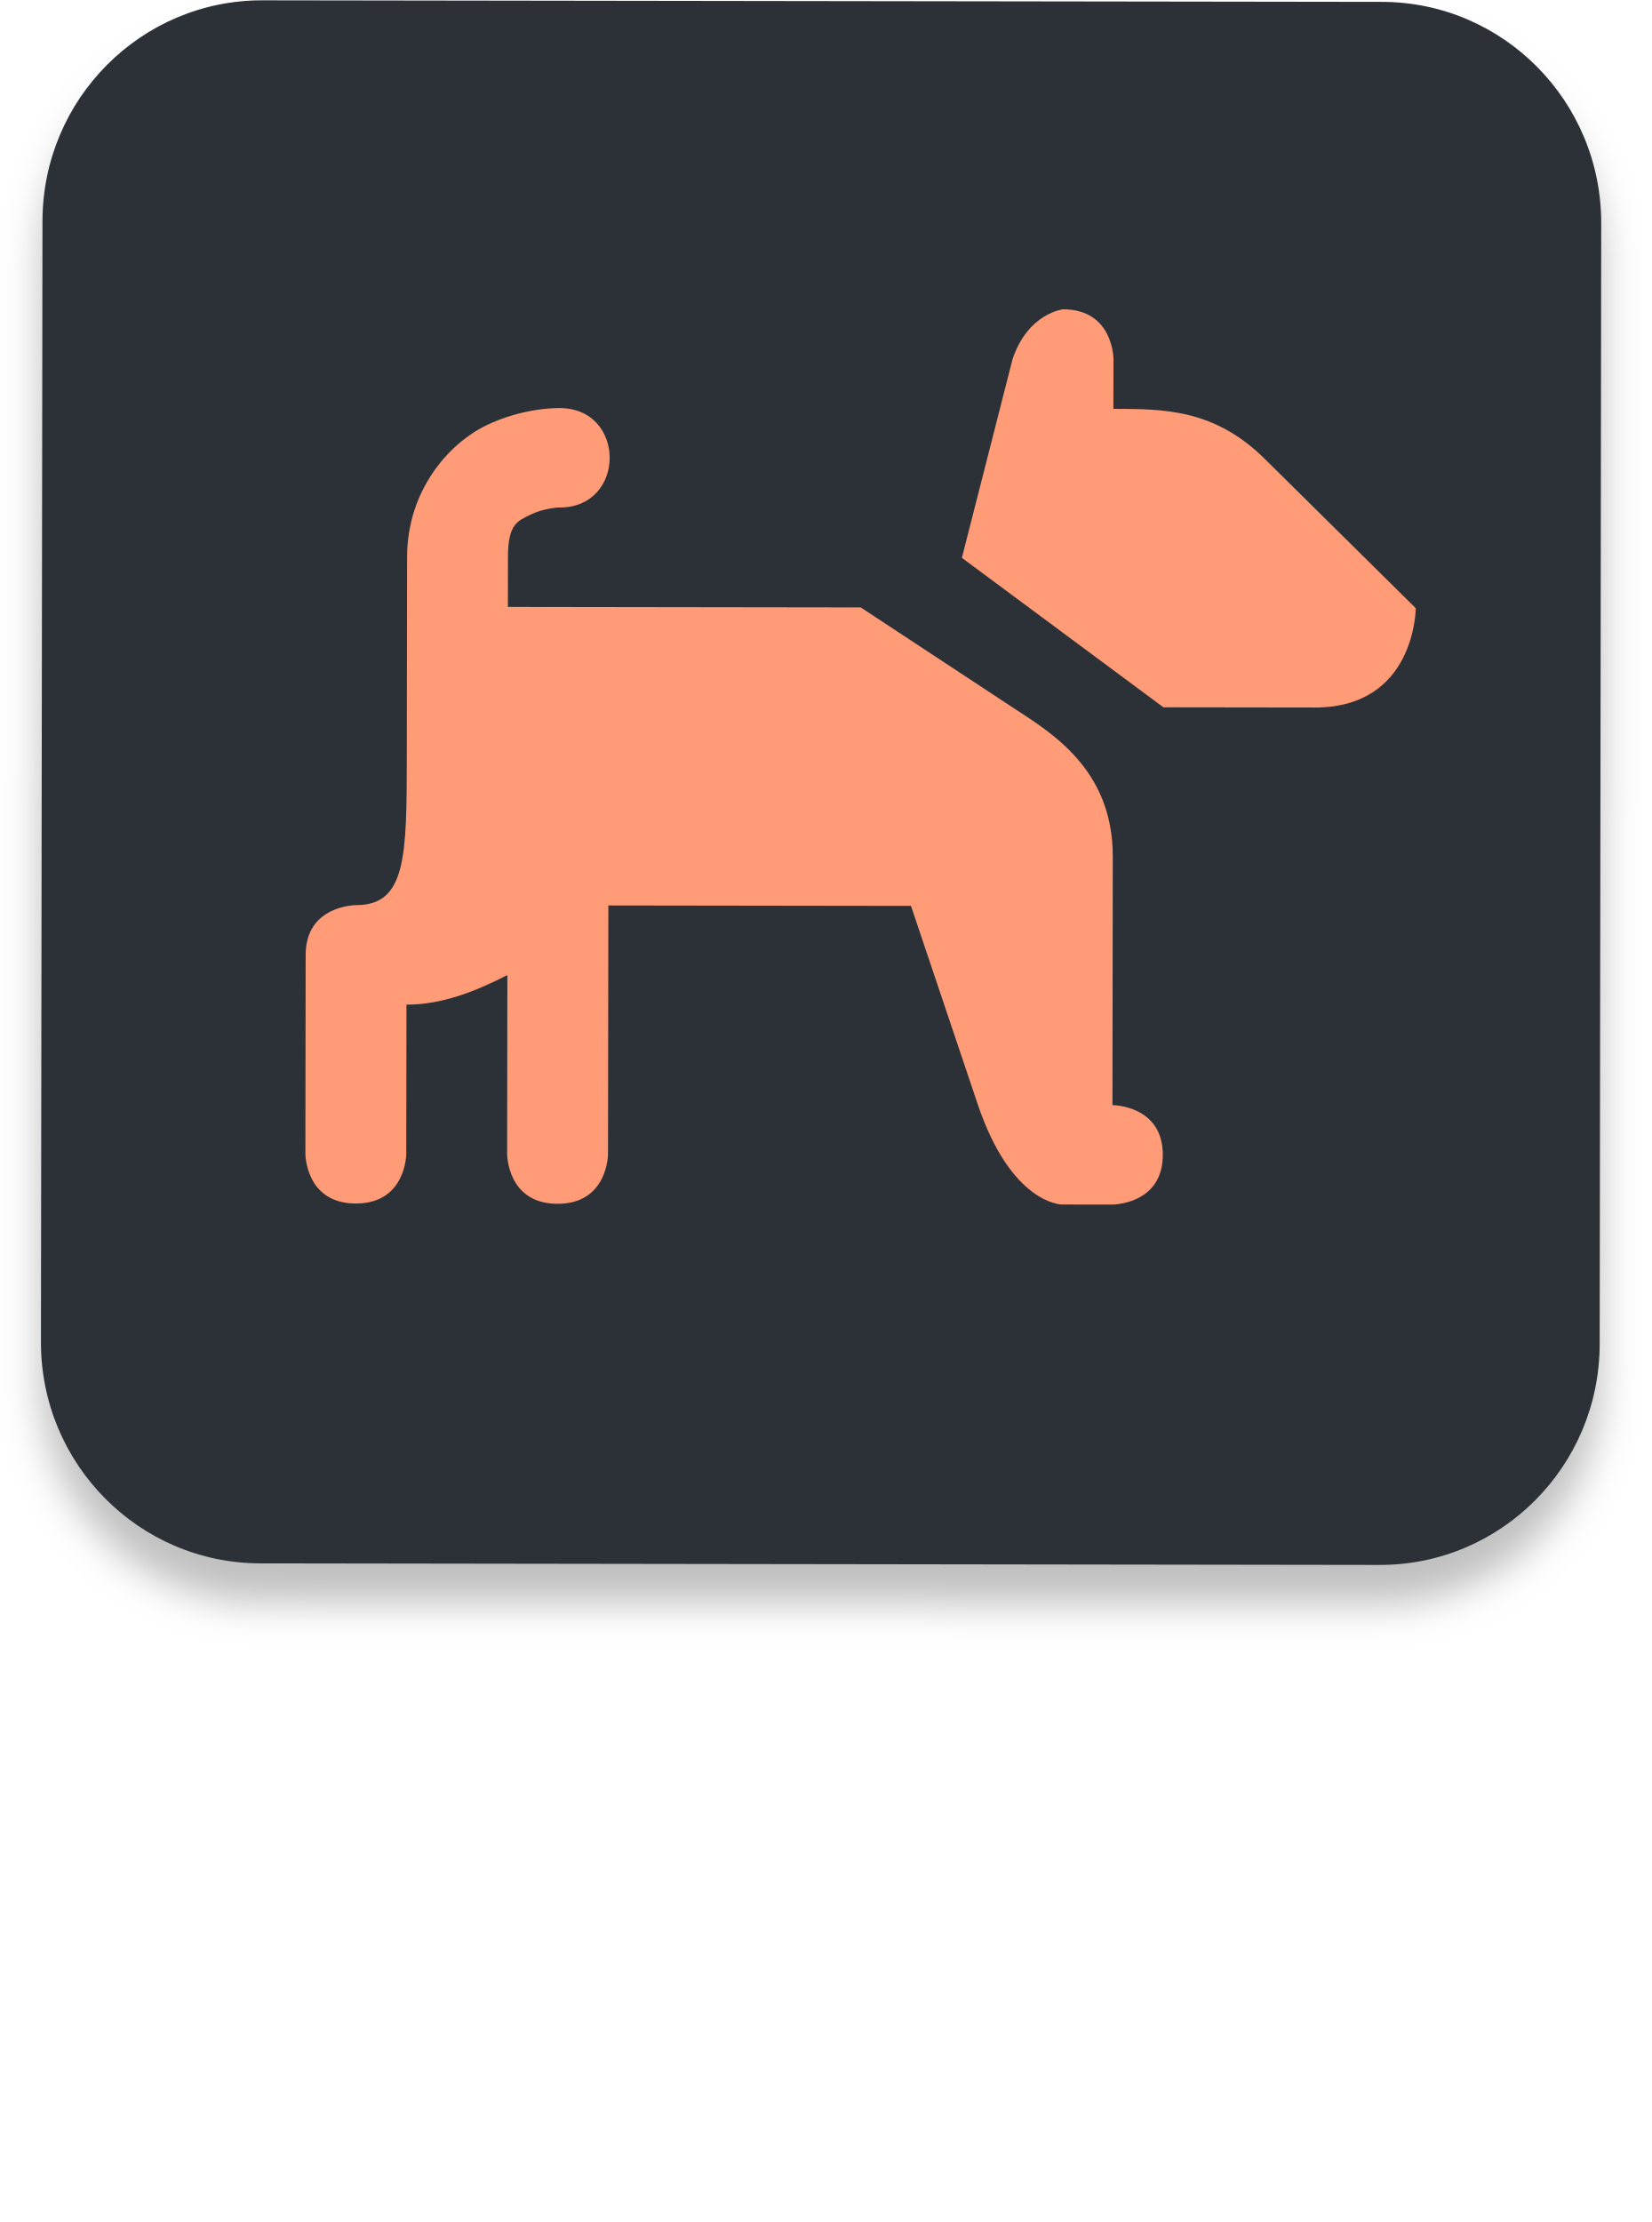
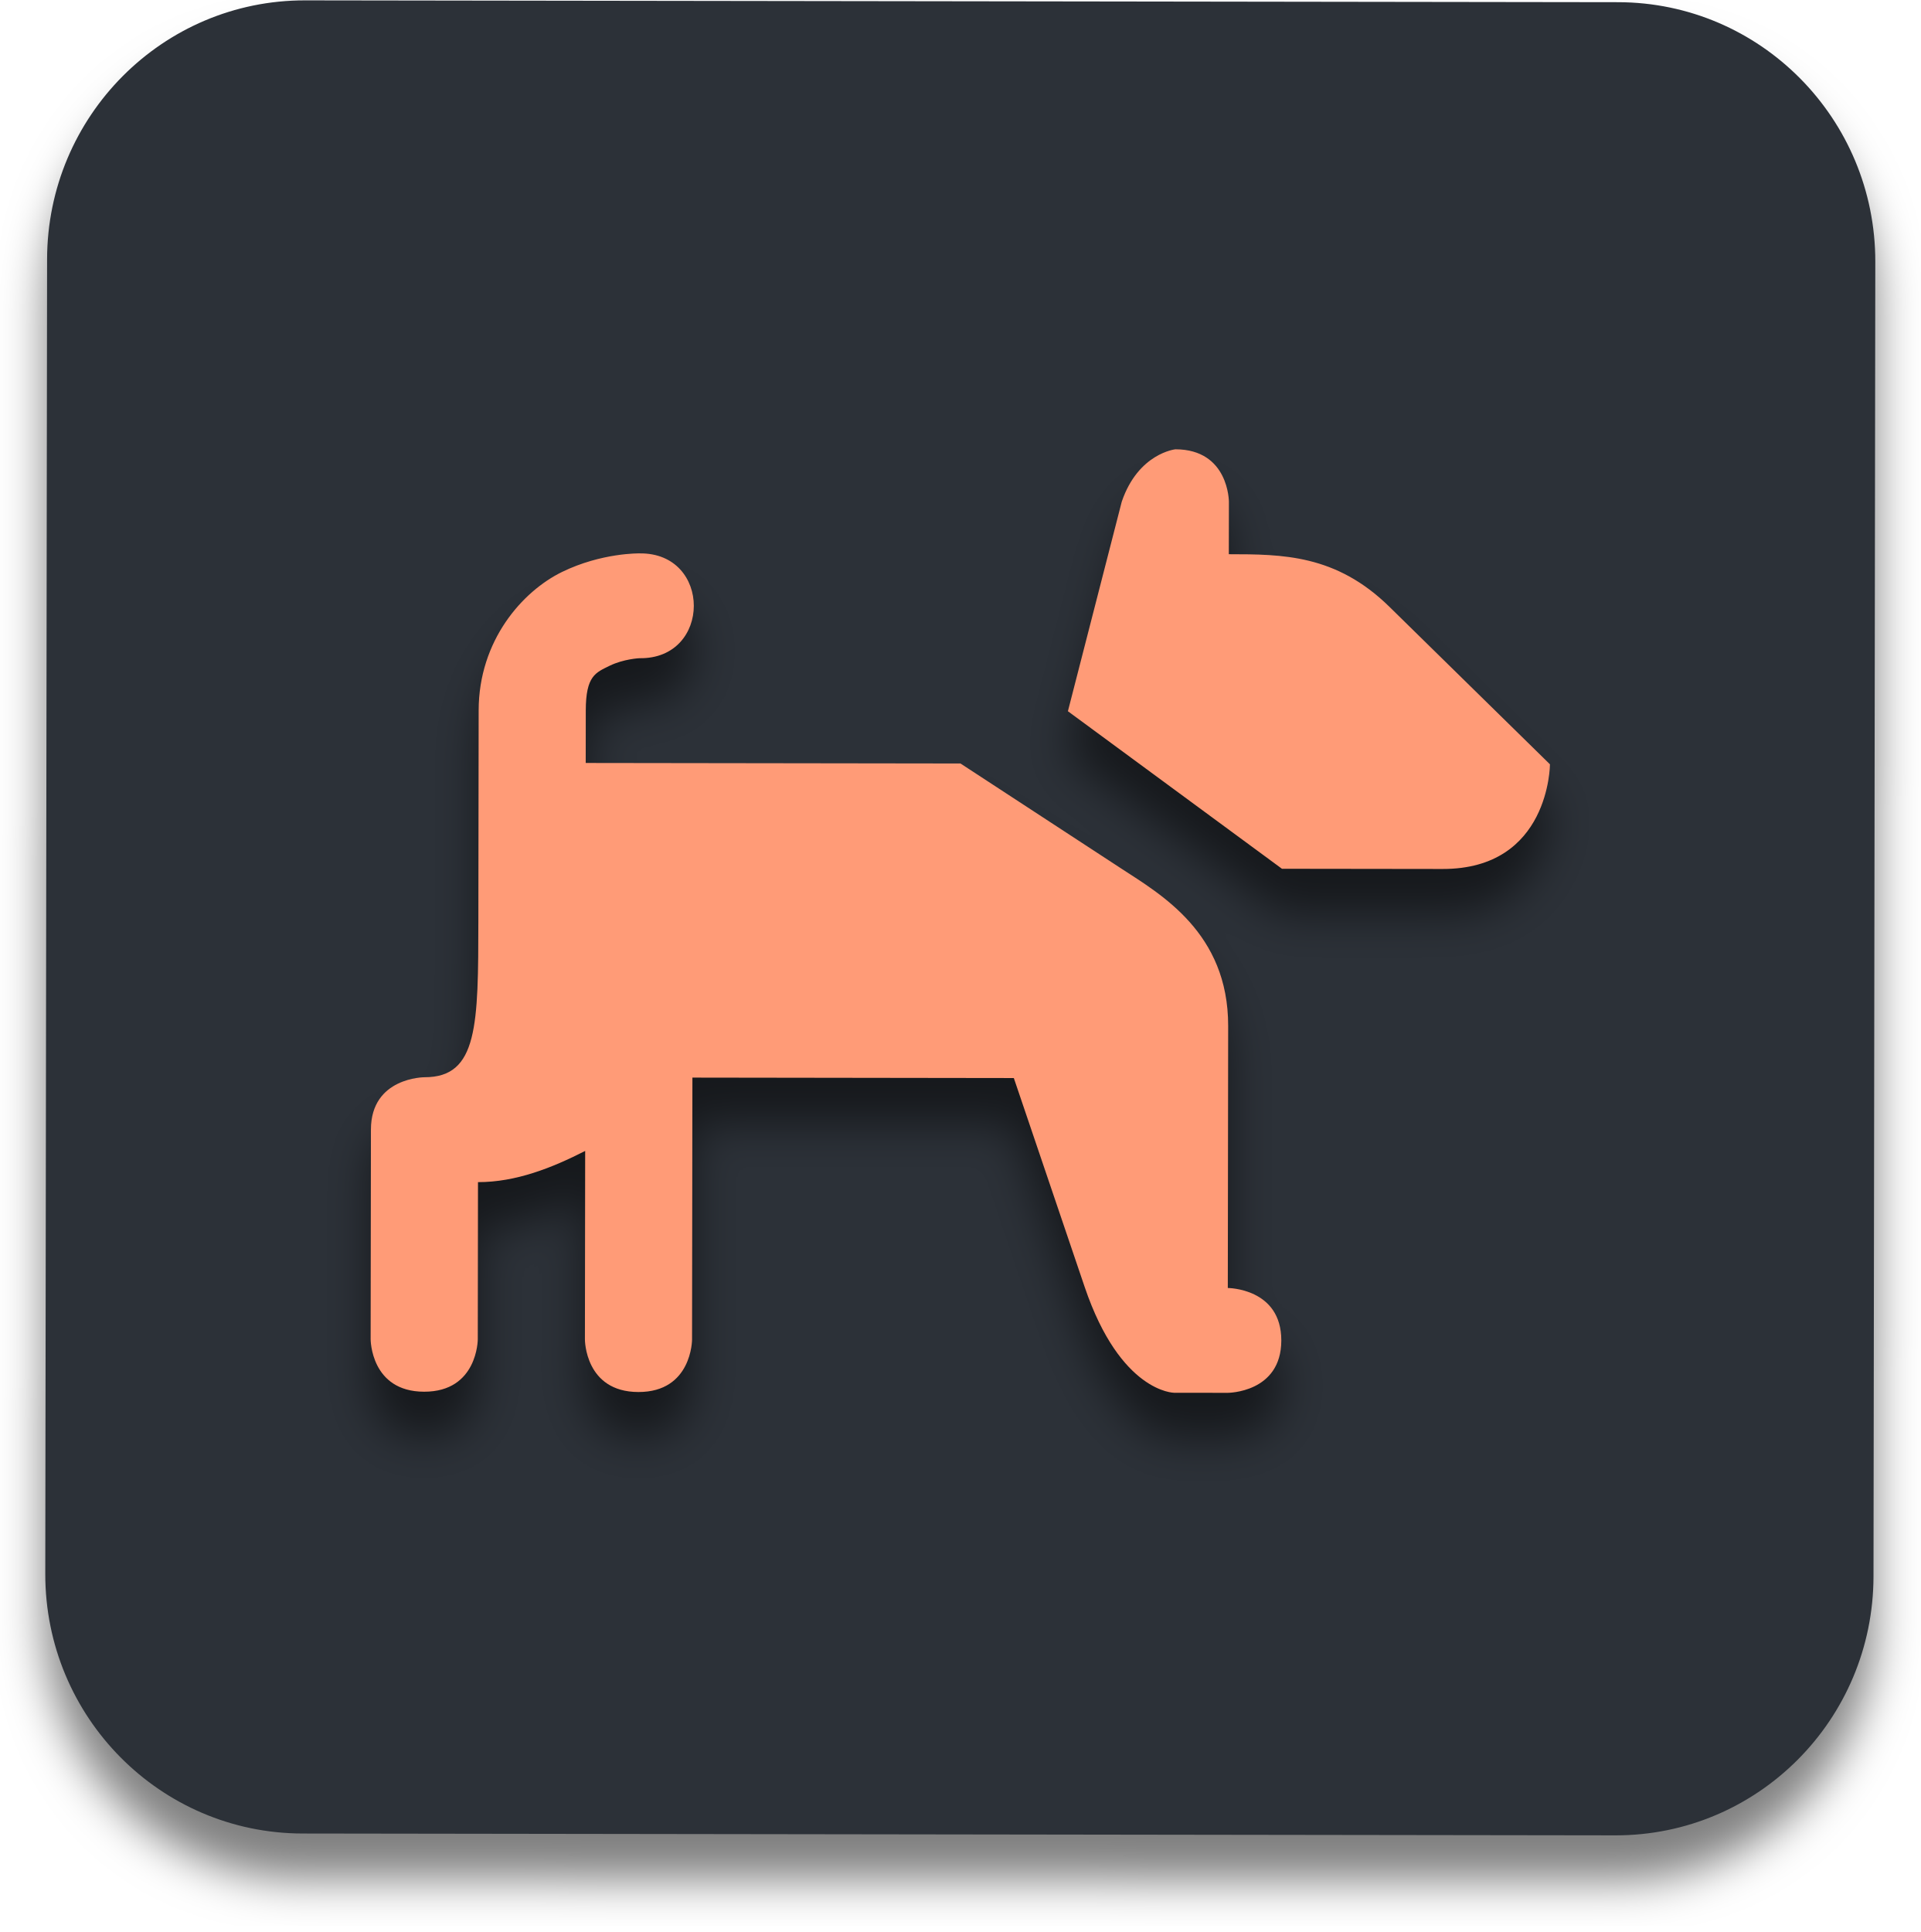
- <svg xmlns="http://www.w3.org/2000/svg" width="171" height="230" viewBox="0 0 172 232" fill="none">
+ <svg xmlns="http://www.w3.org/2000/svg" width="171" height="172" viewBox="0 0 171 172" fill="none">
  <g filter="url(#filter0_d)">
    <path d="M144.06 0.195L27.165 0.032C14.495 0.014 4.21 10.336 4.193 23.086L4.032 140.114C4.014 152.864 14.271 163.214 26.94 163.232L143.835 163.395C156.505 163.412 166.79 153.091 166.807 140.341L166.968 23.312C166.986 10.563 156.729 0.212 144.06 0.195Z" fill="#2C3138" />
-     <path d="M110.775 32.295C110.775 32.295 107.13 32.673 105.501 37.48L100.205 58.243L121.252 73.851L137.053 73.872C147.588 73.888 147.601 63.502 147.601 63.502L131.821 47.901C126.561 42.702 121.293 42.695 116.026 42.688L116.036 37.493C116.036 37.493 116.042 32.302 110.775 32.295ZM58.09 42.607C58.09 42.607 54.372 42.529 50.472 44.445C46.572 46.361 42.277 51.234 42.268 58.162L42.239 78.932C42.225 89.319 42.218 94.511 36.951 94.504C36.951 94.504 31.684 94.497 31.677 99.689L31.648 120.461C31.648 120.461 31.641 125.653 36.908 125.66C42.175 125.667 42.182 120.475 42.182 120.475L42.203 104.897C45.933 104.902 49.474 103.484 52.742 101.806L52.716 120.489C52.716 120.489 52.709 125.683 57.976 125.69C63.243 125.697 63.25 120.505 63.25 120.505L63.286 94.541L94.888 94.585L101.854 115.283C105.38 125.755 110.647 125.764 110.647 125.764L115.914 125.771C115.914 125.771 121.181 125.778 121.188 120.586C121.195 115.392 115.928 115.385 115.928 115.385L115.962 89.422C115.976 80.179 109.323 76.379 105.451 73.828L89.643 63.421L52.795 63.37L52.802 58.176C52.807 54.718 53.776 54.42 55.157 53.734C56.527 53.063 58.076 52.991 58.076 52.991C65.197 53.106 65.211 42.512 58.09 42.607Z" fill="#FF9B77" />
+   </g>
+   <g filter="url(#filter1_d)">
+     <path d="M104.653 40C104.653 40 101.352 40.34 99.877 44.659L95.081 63.318L114.14 77.344L128.448 77.362C137.988 77.377 138 68.044 138 68.044L123.71 54.024C118.947 49.352 114.177 49.346 109.408 49.34L109.416 44.672C109.416 44.672 109.422 40.006 104.653 40ZM56.944 49.267C56.944 49.267 53.577 49.196 50.045 50.918C46.514 52.64 42.625 57.019 42.617 63.245L42.591 81.91C42.578 91.243 42.571 95.909 37.802 95.903C37.802 95.903 33.032 95.896 33.026 100.562L33 119.229C33 119.229 32.993 123.894 37.763 123.9C42.532 123.907 42.539 119.241 42.539 119.241L42.558 105.242C45.935 105.246 49.142 103.972 52.101 102.464L52.078 119.254C52.078 119.254 52.071 123.921 56.841 123.927C61.61 123.934 61.617 119.268 61.617 119.268L61.649 95.936L90.266 95.975L96.574 114.575C99.767 123.986 104.536 123.994 104.536 123.994L109.306 124C109.306 124 114.075 124.006 114.082 119.341C114.088 114.673 109.318 114.667 109.318 114.667L109.35 91.336C109.362 83.03 103.338 79.615 99.831 77.323L85.516 67.971L52.149 67.925L52.155 63.258C52.16 60.15 53.038 59.882 54.288 59.266C55.529 58.663 56.931 58.598 56.931 58.598C63.38 58.702 63.393 49.182 56.944 49.267Z" fill="#FF9B77" />
  </g>
  <defs>
-     <filter id="filter0_d" x="0" y="0" width="171" height="240" filterUnits="userSpaceOnUse" color-interpolation-filters="sRGB">
+     <filter id="filter0_d" x="0.032" y="0.032" width="170.937" height="171.363" filterUnits="userSpaceOnUse" color-interpolation-filters="sRGB">
      <feFlood flood-opacity="0" result="BackgroundImageFix" />
      <feColorMatrix in="SourceAlpha" type="matrix" values="0 0 0 0 0 0 0 0 0 0 0 0 0 0 0 0 0 0 127 0" />
      <feOffset dy="4" />
      <feGaussianBlur stdDeviation="2" />
-       <feColorMatrix type="matrix" values="0 0 0 0 0 0 0 0 0 0 0 0 0 0 0 0 0 0 0.25 0" />
+       <feColorMatrix type="matrix" values="0 0 0 0 0 0 0 0 0 0 0 0 0 0 0 0 0 0 0.5 0" />
+       <feBlend mode="normal" in2="BackgroundImageFix" result="effect1_dropShadow" />
+       <feBlend mode="normal" in="SourceGraphic" in2="effect1_dropShadow" result="shape" />
+     </filter>
+     <filter id="filter1_d" x="29" y="40" width="113" height="92" filterUnits="userSpaceOnUse" color-interpolation-filters="sRGB">
+       <feFlood flood-opacity="0" result="BackgroundImageFix" />
+       <feColorMatrix in="SourceAlpha" type="matrix" values="0 0 0 0 0 0 0 0 0 0 0 0 0 0 0 0 0 0 127 0" />
+       <feOffset dy="4" />
+       <feGaussianBlur stdDeviation="2" />
+       <feColorMatrix type="matrix" values="0 0 0 0 0 0 0 0 0 0 0 0 0 0 0 0 0 0 0.5 0" />
      <feBlend mode="normal" in2="BackgroundImageFix" result="effect1_dropShadow" />
      <feBlend mode="normal" in="SourceGraphic" in2="effect1_dropShadow" result="shape" />
    </filter>
  </defs>
</svg>
